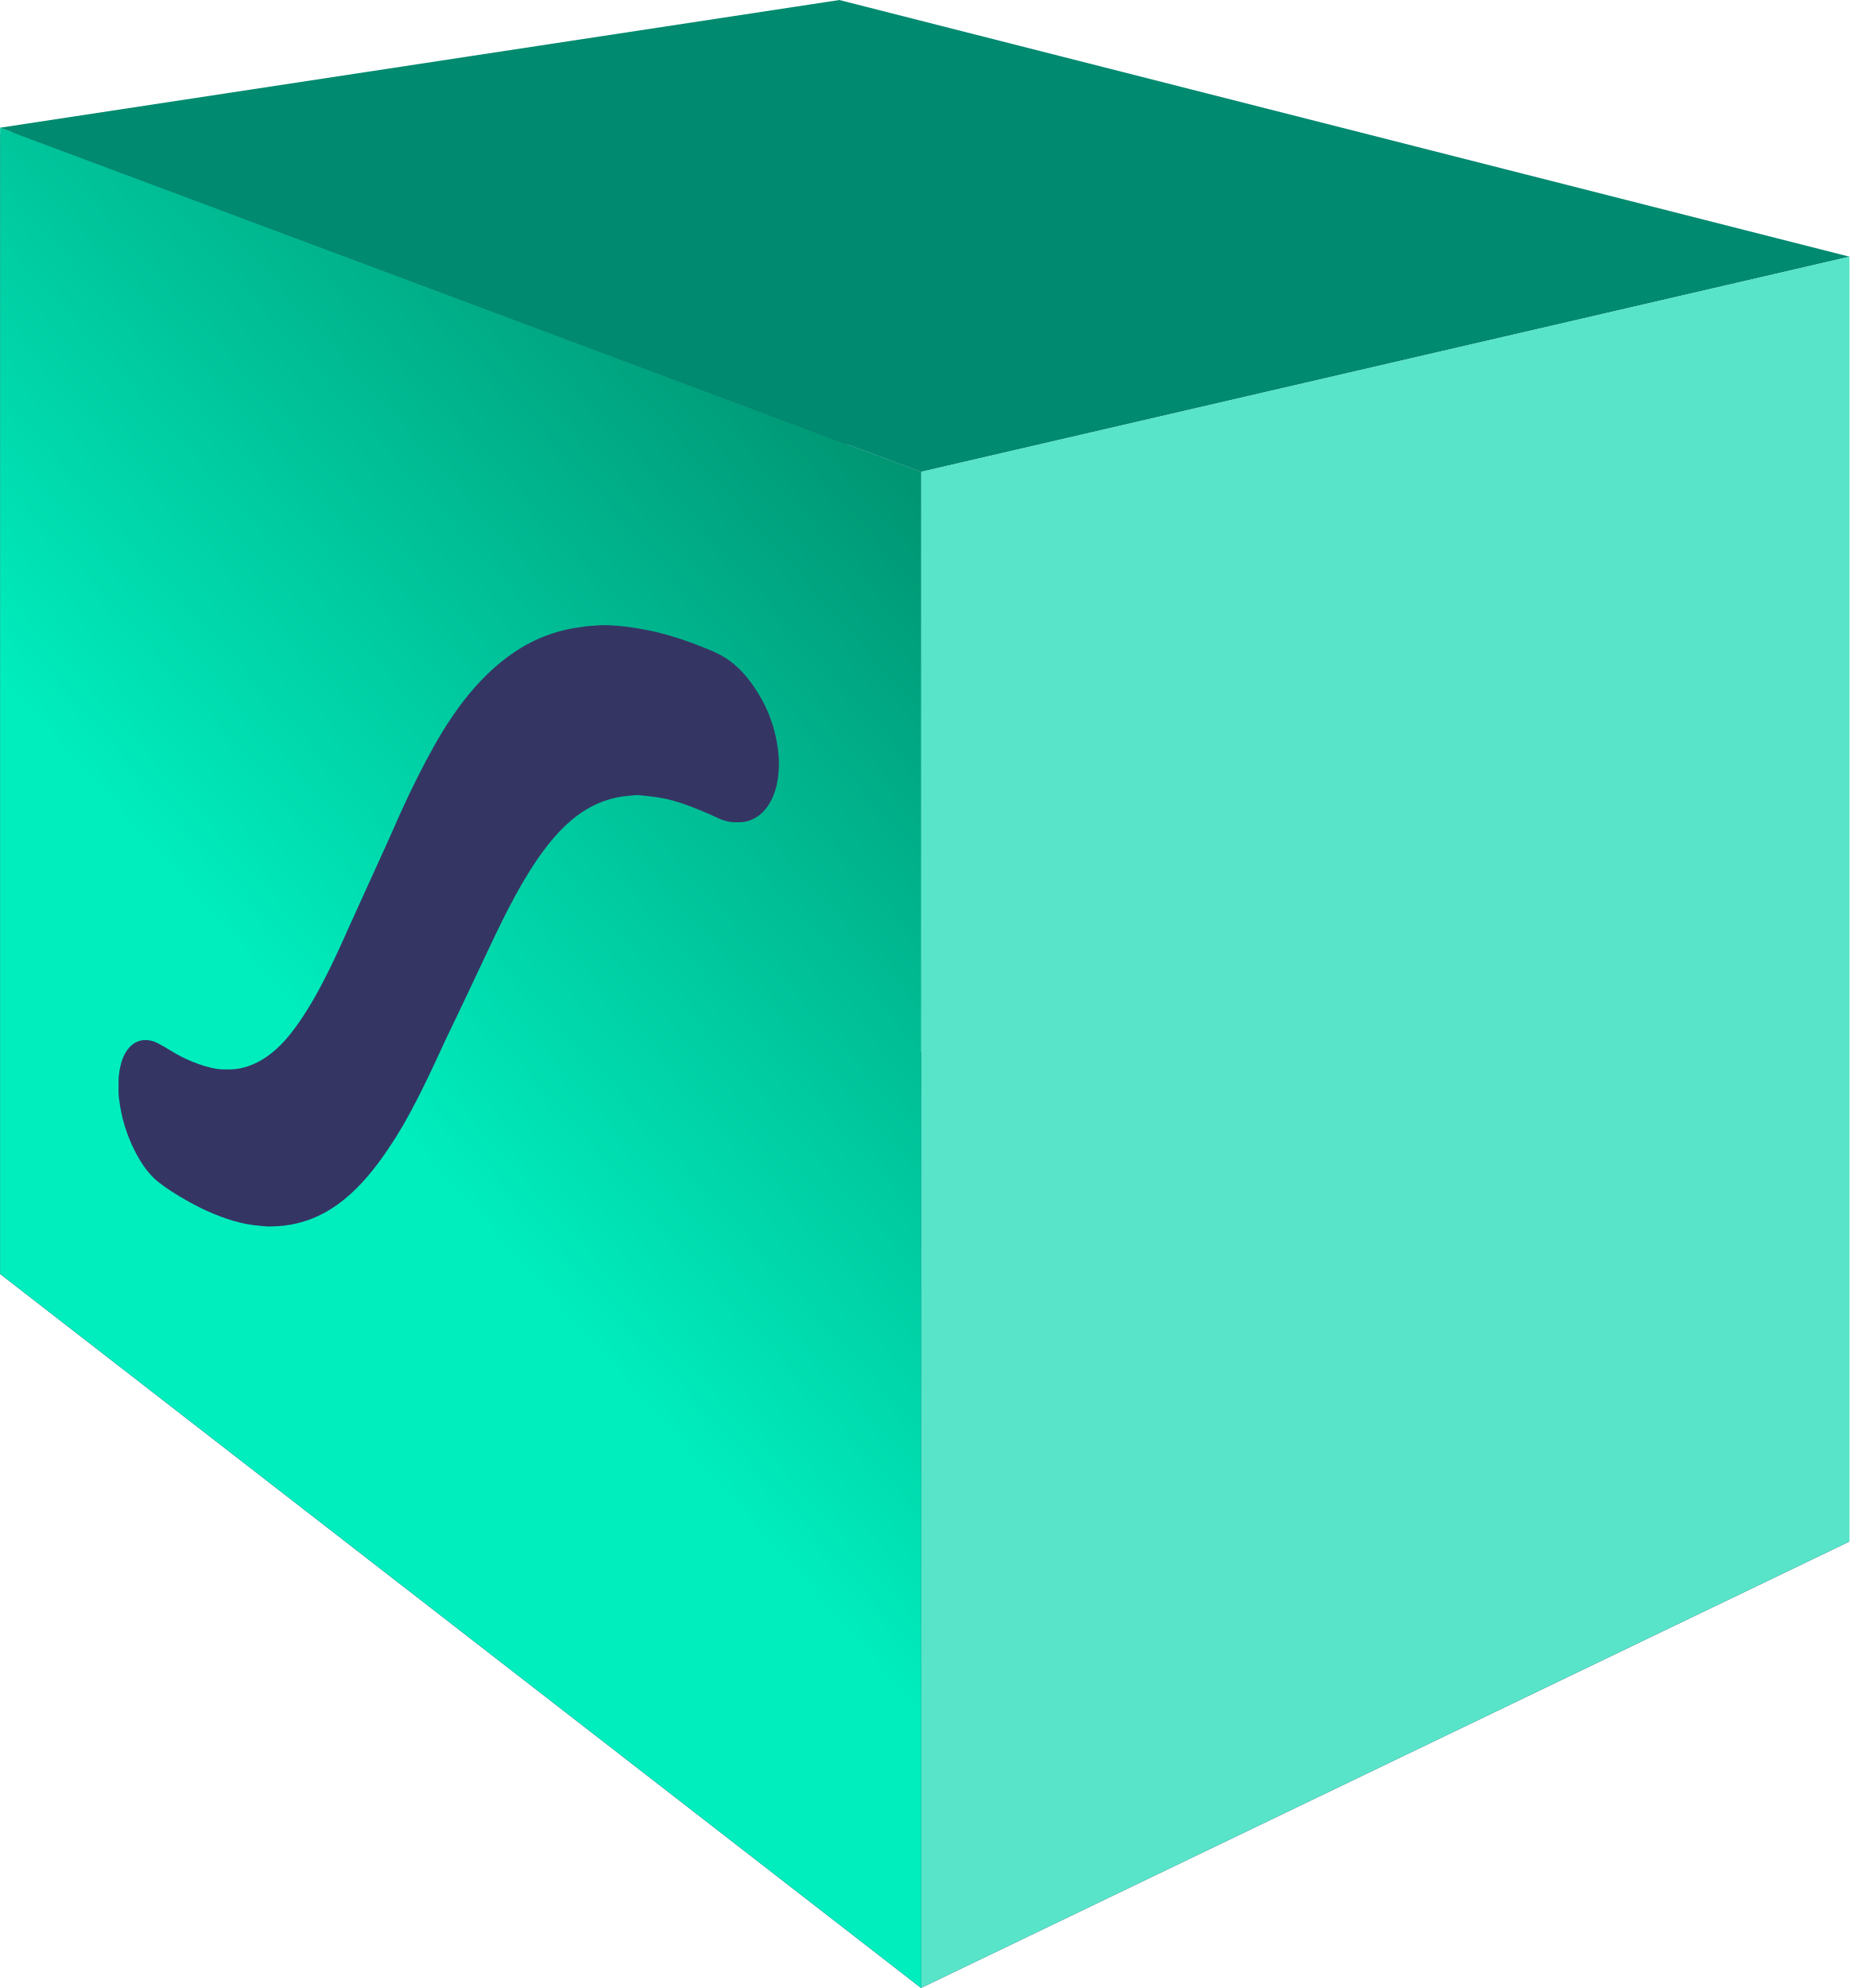
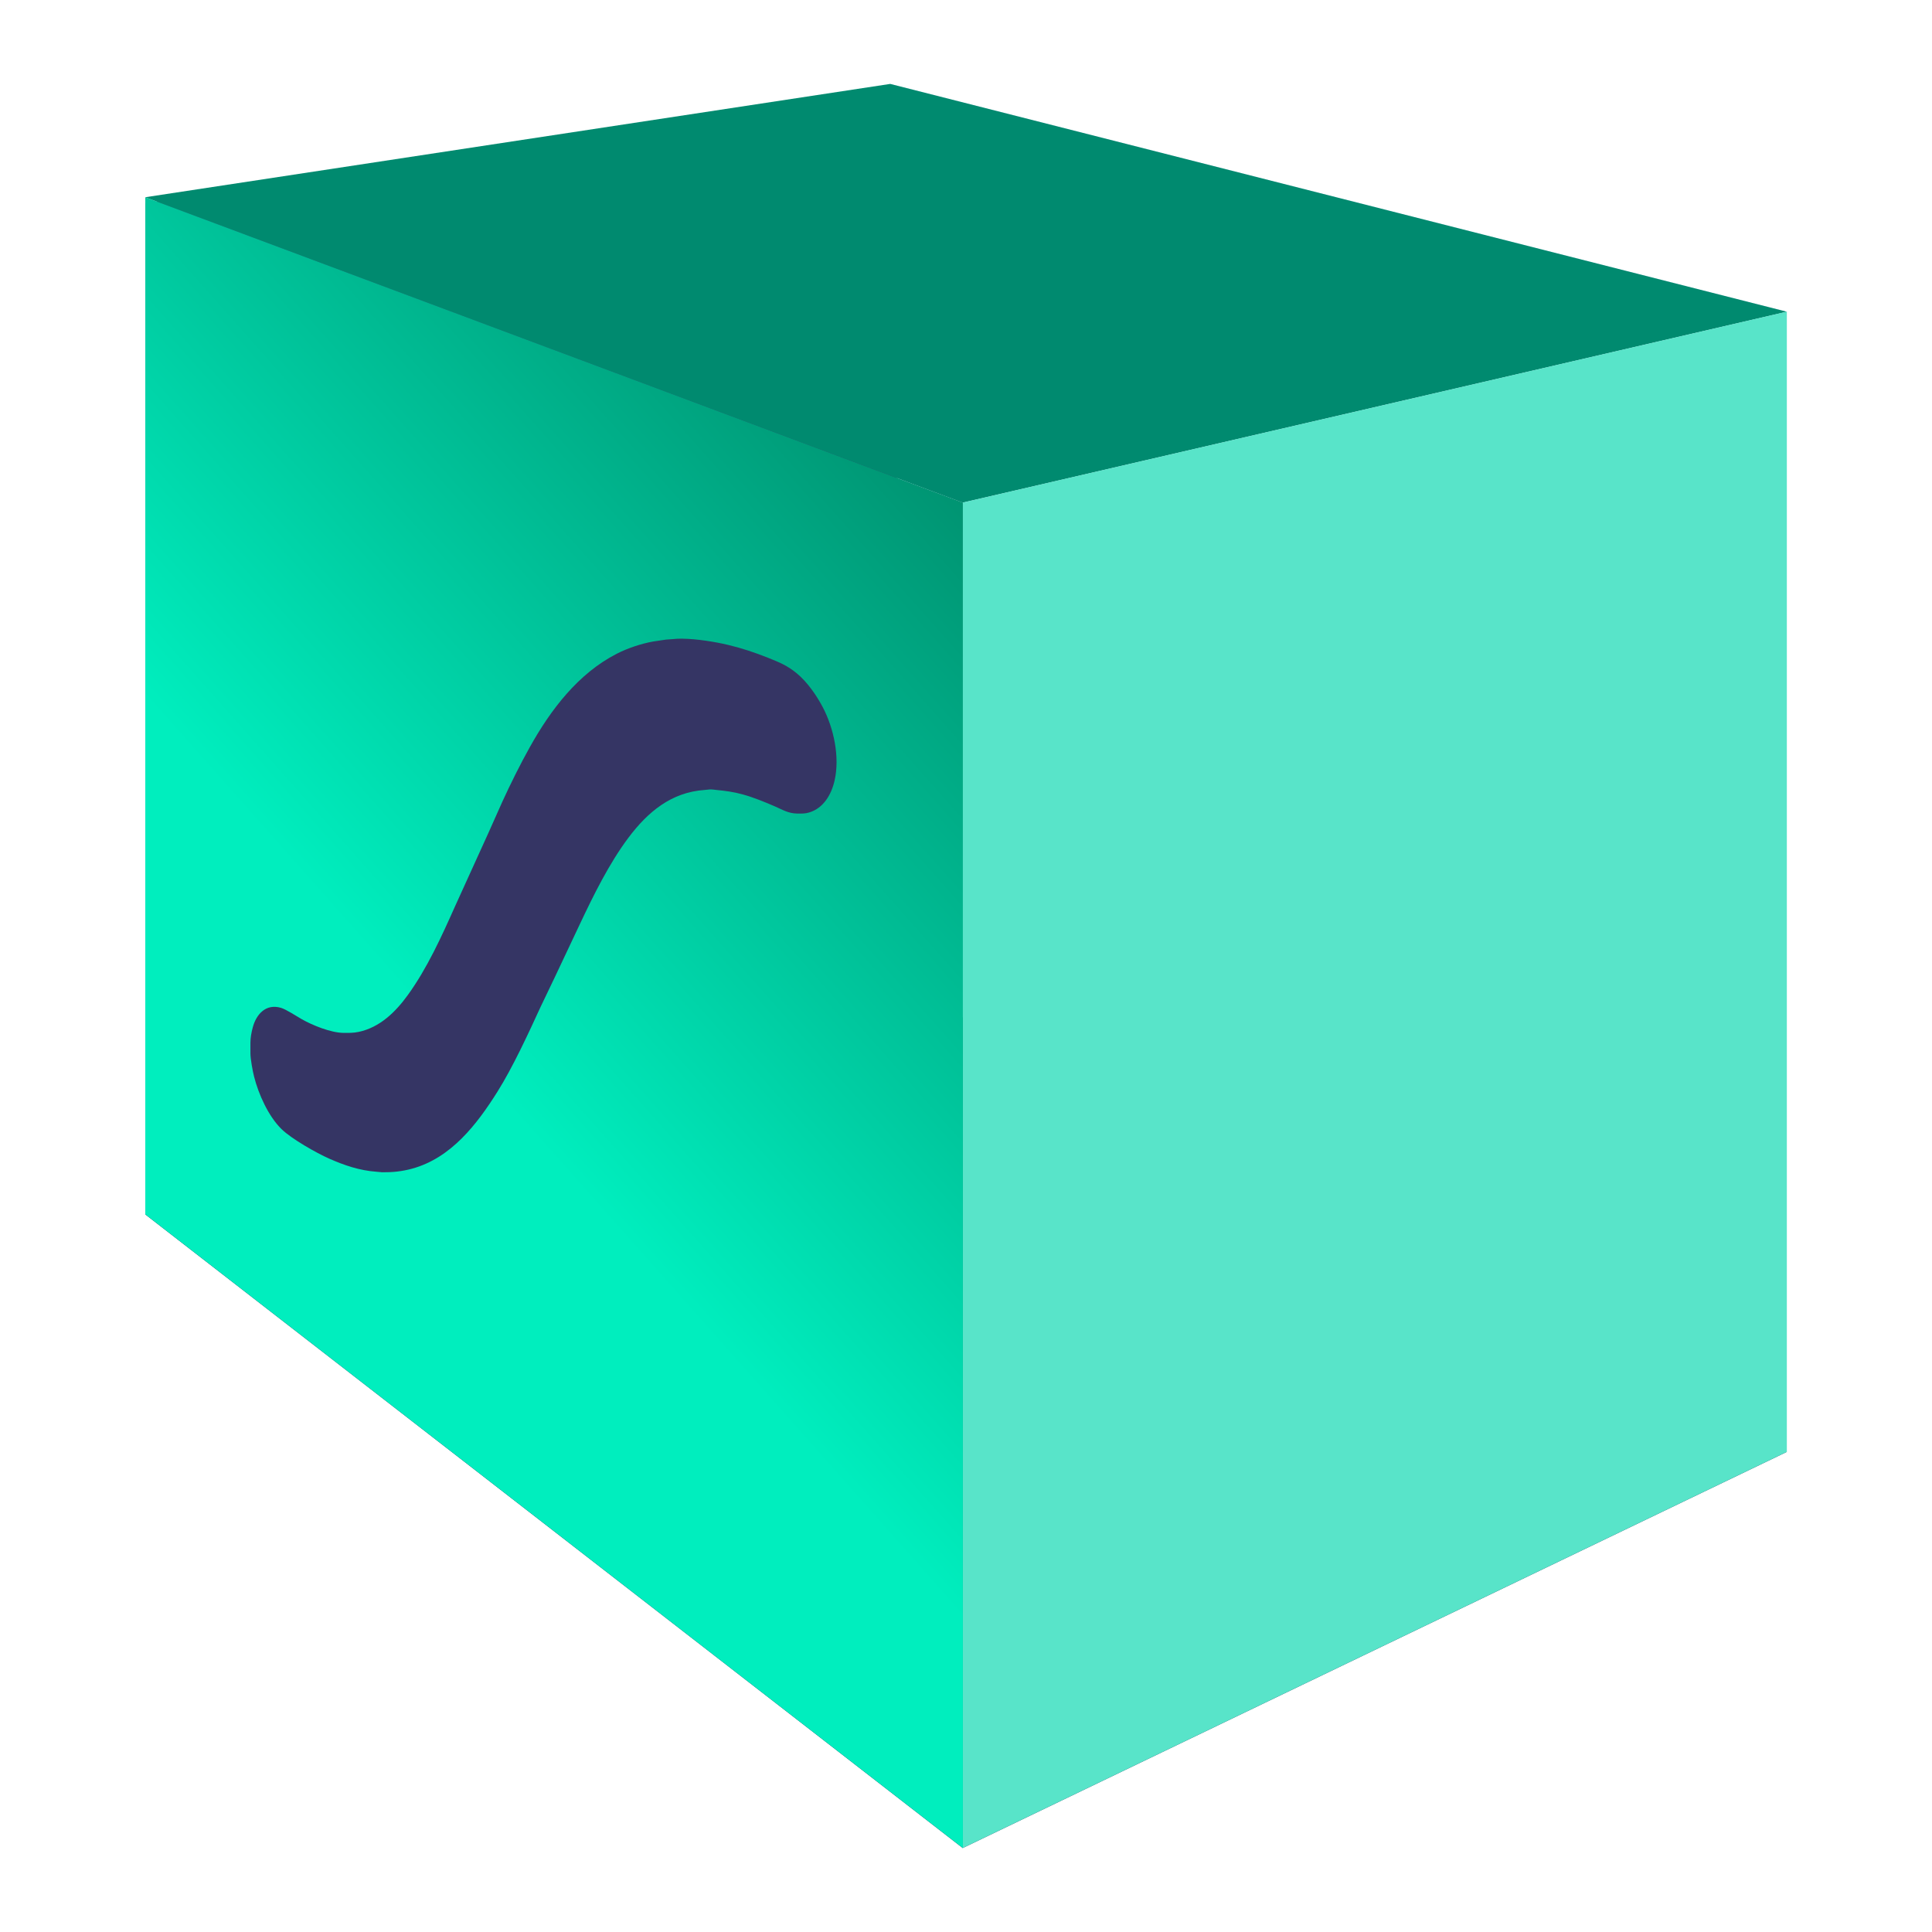
- <svg xmlns="http://www.w3.org/2000/svg" xmlns:xlink="http://www.w3.org/1999/xlink" width="475.861" height="511.364" viewBox="0 0 125.905 135.298" version="1.1" id="svg2170" xml:space="preserve">
+ <svg xmlns="http://www.w3.org/2000/svg" xmlns:xlink="http://www.w3.org/1999/xlink" width="560" height="560" viewBox="0 0 148.167 148.167" version="1.1" id="svg2170" xml:space="preserve">
  <defs id="defs2167">
    <linearGradient id="linearGradient33580">
      <stop style="stop-color:#169485;stop-opacity:1;" offset="0" id="stop33586" />
      <stop style="stop-color:#58e4c9;stop-opacity:1;" offset="1" id="stop33576" />
    </linearGradient>
    <linearGradient id="linearGradient33572">
      <stop style="stop-color:#009472;stop-opacity:1;" offset="0" id="stop33570" />
      <stop style="stop-color:#00eebe;stop-opacity:1;" offset="1" id="stop33568" />
    </linearGradient>
    <filter style="color-interpolation-filters:sRGB" id="filter32485" x="-0.002" y="-0.002" width="1.015" height="1.017">
      <feFlood flood-opacity="1" flood-color="rgb(0,108,81)" result="flood" id="feFlood32475" />
      <feComposite in="flood" in2="SourceGraphic" operator="in" result="composite1" id="feComposite32477" />
      <feGaussianBlur in="composite1" stdDeviation="0" result="blur" id="feGaussianBlur32479" />
      <feOffset dx="3" dy="3" result="offset" id="feOffset32481" />
      <feComposite in="SourceGraphic" in2="offset" operator="over" result="composite2" id="feComposite32483" />
    </filter>
-     <linearGradient xlink:href="#linearGradient33572" id="linearGradient33574" x1="388.201" y1="-831.147" x2="-1077.26" y2="469.238" gradientUnits="userSpaceOnUse" gradientTransform="matrix(0.02905385,0,0,0.02905385,385.3542,386.4857)" />
-     <linearGradient xlink:href="#linearGradient33580" id="linearGradient33582" x1="395.396" y1="189.386" x2="654.363" y2="403.821" gradientUnits="userSpaceOnUse" gradientTransform="matrix(0.1704519,0,0,0.1704519,-4.698732,-0.1715282)" />
+     <linearGradient xlink:href="#linearGradient33572" id="linearGradient33574" x1="388.201" y1="-831.147" x2="-1077.26" y2="469.238" gradientUnits="userSpaceOnUse" gradientTransform="matrix(0.02905385,0,0,0.02905385,396.4892,392.9205)" />
+     <linearGradient xlink:href="#linearGradient33580" id="linearGradient33582" x1="395.396" y1="189.386" x2="654.363" y2="403.821" gradientUnits="userSpaceOnUse" gradientTransform="matrix(0.1704519,0,0,0.1704519,6.434181,6.263214)" />
  </defs>
  <g id="layer1" style="display:inline" transform="translate(-333.9195,-330.2249)">
    <g id="g1742" style="display:inline;fill:#00ddb3;stroke:#008a6f;stroke-width:1;stroke-linejoin:bevel;stroke-dasharray:none;stroke-opacity:0.267;paint-order:stroke fill markers;stop-color:#000000" transform="translate(1.1112417e-5)">
-       <path id="path1754" style="fill:#e9e9ff;fill-rule:evenodd;stroke:none;stroke-width:1;stroke-linejoin:round;stroke-dasharray:none" d="M 391.056 330.224 L 391.056 398.885 L 459.82 435.137 L 459.82 347.693 L 391.056 330.224 z " />
-       <path id="path1744" style="display:inline;fill:#353564;fill-rule:evenodd;stroke:none;stroke-width:1;stroke-linejoin:round;stroke-dasharray:none;stroke-opacity:1;paint-order:stroke fill markers;stop-color:#000000" d="M 391.056 330.224 L 333.917 338.915 L 333.917 416.921 L 391.056 398.886 L 391.056 330.224 z " transform="matrix(1.008752,0,0,0.9942321,-2.905829,2.404759)" />
-       <path id="path1752" style="display:inline;fill:#353564;fill-opacity:1;fill-rule:evenodd;stroke:none;stroke-width:1;stroke-linejoin:round;stroke-dasharray:none;stroke-opacity:1;paint-order:stroke fill markers;stop-color:#000000" d="M 391.056 398.885 L 333.917 416.921 L 396.617 465.52 L 459.82 435.137 L 391.056 398.885 z " />
-       <path id="path1746" style="display:inline;fill:#008a6f;fill-opacity:1;fill-rule:evenodd;stroke:none;stroke-width:1;stroke-linejoin:round;stroke-dasharray:none;stroke-opacity:0.267;paint-order:stroke fill markers;stop-color:#000000" d="M 391.056 330.224 L 333.917 338.915 L 396.617 362.335 L 459.82 347.693 L 391.056 330.224 z " transform="translate(-0.00206706,0.00206706)" />
-       <path id="path1750" style="fill:url(#linearGradient33582);fill-opacity:1;fill-rule:evenodd;stroke:none;stroke-width:1;stroke-linejoin:round;stroke-dasharray:none;stroke-opacity:1" d="M 459.82 347.693 L 396.617 362.335 L 396.617 465.52 L 459.82 435.137 L 459.82 347.693 z " transform="translate(-0.00206706)" />
-       <path id="path1748" style="display:inline;fill:url(#linearGradient33574);fill-opacity:1;fill-rule:evenodd;stroke:none;stroke-width:0.029;stroke-linejoin:round;stroke-dasharray:none;stroke-opacity:1;paint-order:stroke fill markers;stop-color:#000000" d="M 333.928 338.918 L 333.928 416.924 L 396.627 465.523 L 396.627 362.338 L 333.928 338.918 z M 375.096 372.772 C 376.229 372.779 377.67 373.022 378.61 373.245 C 379.658 373.494 380.676 373.832 381.676 374.233 C 382.544 374.579 383.149 374.819 383.886 375.426 C 384.691 376.088 385.397 377.101 385.881 378.021 C 386.734 379.643 387.202 381.854 386.789 383.658 C 386.544 384.725 385.945 385.77 384.833 386.104 C 384.518 386.198 384.254 386.187 383.931 386.184 C 383.218 386.175 382.786 385.879 382.172 385.617 C 381.368 385.273 380.582 384.949 379.737 384.714 C 379.059 384.526 378.405 384.439 377.708 384.372 C 377.505 384.353 377.432 384.33 377.212 384.335 L 376.806 384.376 C 374.266 384.553 372.463 386.061 370.983 388.033 C 369.501 390.008 368.31 392.43 367.255 394.662 L 365.36 398.676 L 364.237 401.021 C 363.297 403.069 362.118 405.627 360.933 407.515 C 359.365 410.016 357.377 412.6 354.392 413.417 C 353.612 413.63 352.896 413.703 352.091 413.694 L 351.641 413.653 C 350.363 413.56 349.197 413.165 348.033 412.65 C 347.031 412.207 345.148 411.135 344.384 410.394 C 343.371 409.411 342.607 407.702 342.266 406.343 C 342.155 405.902 341.995 405.025 341.99 404.584 L 341.99 403.772 C 341.99 403.376 342.064 402.981 342.164 402.599 C 342.438 401.562 343.187 400.744 344.335 401.086 C 344.731 401.204 345.508 401.717 345.913 401.949 C 346.743 402.424 348.154 402.994 349.115 403.005 C 349.53 403.009 349.877 403.017 350.288 402.93 C 351.903 402.592 353.112 401.412 354.05 400.119 C 355.537 398.069 356.649 395.619 357.678 393.309 L 360.24 387.671 L 361.306 385.281 C 361.96 383.856 362.654 382.457 363.418 381.087 C 365.012 378.229 367.117 375.45 370.086 373.928 C 370.916 373.502 371.963 373.155 372.882 372.989 L 373.874 372.842 L 374.37 372.808 C 374.589 372.781 374.834 372.77 375.096 372.772 z " transform="translate(1.1112417e-5)" />
+       <path id="path1754" style="fill:#e9e9ff;fill-rule:evenodd;stroke:none;stroke-width:1;stroke-linejoin:round;stroke-dasharray:none" d="M 402.191,336.659 V 405.32 l 68.764,36.252 v -87.444 z" />
+       <path id="path1744" style="display:inline;fill:#353564;fill-rule:evenodd;stroke:none;stroke-width:1.002;stroke-linejoin:round;stroke-dasharray:none;stroke-opacity:1;paint-order:stroke fill markers;stop-color:#000000" d="m 402.708,337.159 -57.639,8.641 v 77.556 l 57.639,-17.931 z" />
+       <path id="path1752" style="display:inline;fill:#353564;fill-opacity:1;fill-rule:evenodd;stroke:none;stroke-width:1;stroke-linejoin:round;stroke-dasharray:none;stroke-opacity:1;paint-order:stroke fill markers;stop-color:#000000" d="m 402.191,405.32 -57.139,18.036 62.7,48.599 63.203,-30.383 z" />
+       <path id="path1746" style="display:inline;fill:#008a6f;fill-opacity:1;fill-rule:evenodd;stroke:none;stroke-width:1;stroke-linejoin:round;stroke-dasharray:none;stroke-opacity:0.267;paint-order:stroke fill markers;stop-color:#000000" d="m 402.189,336.661 -57.139,8.691 62.7,23.42 63.203,-14.641 z" />
+       <path id="path1750" style="fill:url(#linearGradient33582);fill-opacity:1;fill-rule:evenodd;stroke:none;stroke-width:1;stroke-linejoin:round;stroke-dasharray:none;stroke-opacity:1" d="m 470.953,354.128 -63.203,14.641 v 103.185 l 63.203,-30.383 z" />
+       <path id="path1748" style="display:inline;fill:url(#linearGradient33574);fill-opacity:1;fill-rule:evenodd;stroke:none;stroke-width:0.029;stroke-linejoin:round;stroke-dasharray:none;stroke-opacity:1;paint-order:stroke fill markers;stop-color:#000000" d="m 345.063,345.353 v 78.006 l 62.7,48.599 V 368.772 Z m 41.168,33.854 c 1.133,0.007 2.574,0.25 3.514,0.473 1.048,0.248 2.066,0.587 3.066,0.987 0.868,0.347 1.473,0.587 2.21,1.193 0.804,0.662 1.51,1.676 1.994,2.595 0.854,1.622 1.322,3.833 0.908,5.637 -0.244,1.067 -0.844,2.112 -1.955,2.445 -0.315,0.094 -0.579,0.084 -0.902,0.08 -0.713,-0.009 -1.146,-0.304 -1.759,-0.567 -0.804,-0.344 -1.59,-0.668 -2.435,-0.903 -0.679,-0.189 -1.332,-0.275 -2.029,-0.342 -0.203,-0.019 -0.276,-0.042 -0.496,-0.037 l -0.406,0.041 c -2.54,0.178 -4.343,1.685 -5.823,3.657 -1.481,1.975 -2.673,4.397 -3.728,6.63 l -1.894,4.014 -1.123,2.345 c -0.94,2.048 -2.119,4.606 -3.304,6.494 -1.569,2.501 -3.557,5.085 -6.542,5.901 -0.779,0.213 -1.496,0.286 -2.3,0.277 l -0.451,-0.041 c -1.278,-0.093 -2.444,-0.488 -3.608,-1.003 -1.002,-0.443 -2.885,-1.515 -3.649,-2.257 -1.012,-0.983 -1.777,-2.691 -2.118,-4.051 -0.111,-0.441 -0.271,-1.318 -0.276,-1.759 v -0.812 c 6.6e-4,-0.396 0.074,-0.791 0.175,-1.173 0.274,-1.037 1.022,-1.855 2.17,-1.513 0.396,0.118 1.173,0.631 1.578,0.862 0.83,0.475 2.241,1.046 3.202,1.057 0.415,0.004 0.762,0.011 1.173,-0.075 1.615,-0.339 2.824,-1.518 3.762,-2.812 1.487,-2.05 2.599,-4.5 3.628,-6.81 l 2.563,-5.637 1.066,-2.39 c 0.654,-1.425 1.348,-2.824 2.112,-4.194 1.594,-2.858 3.699,-5.638 6.668,-7.159 0.83,-0.426 1.877,-0.774 2.796,-0.939 l 0.992,-0.147 0.496,-0.034 c 0.219,-0.027 0.464,-0.037 0.726,-0.036 z" />
    </g>
  </g>
</svg>
